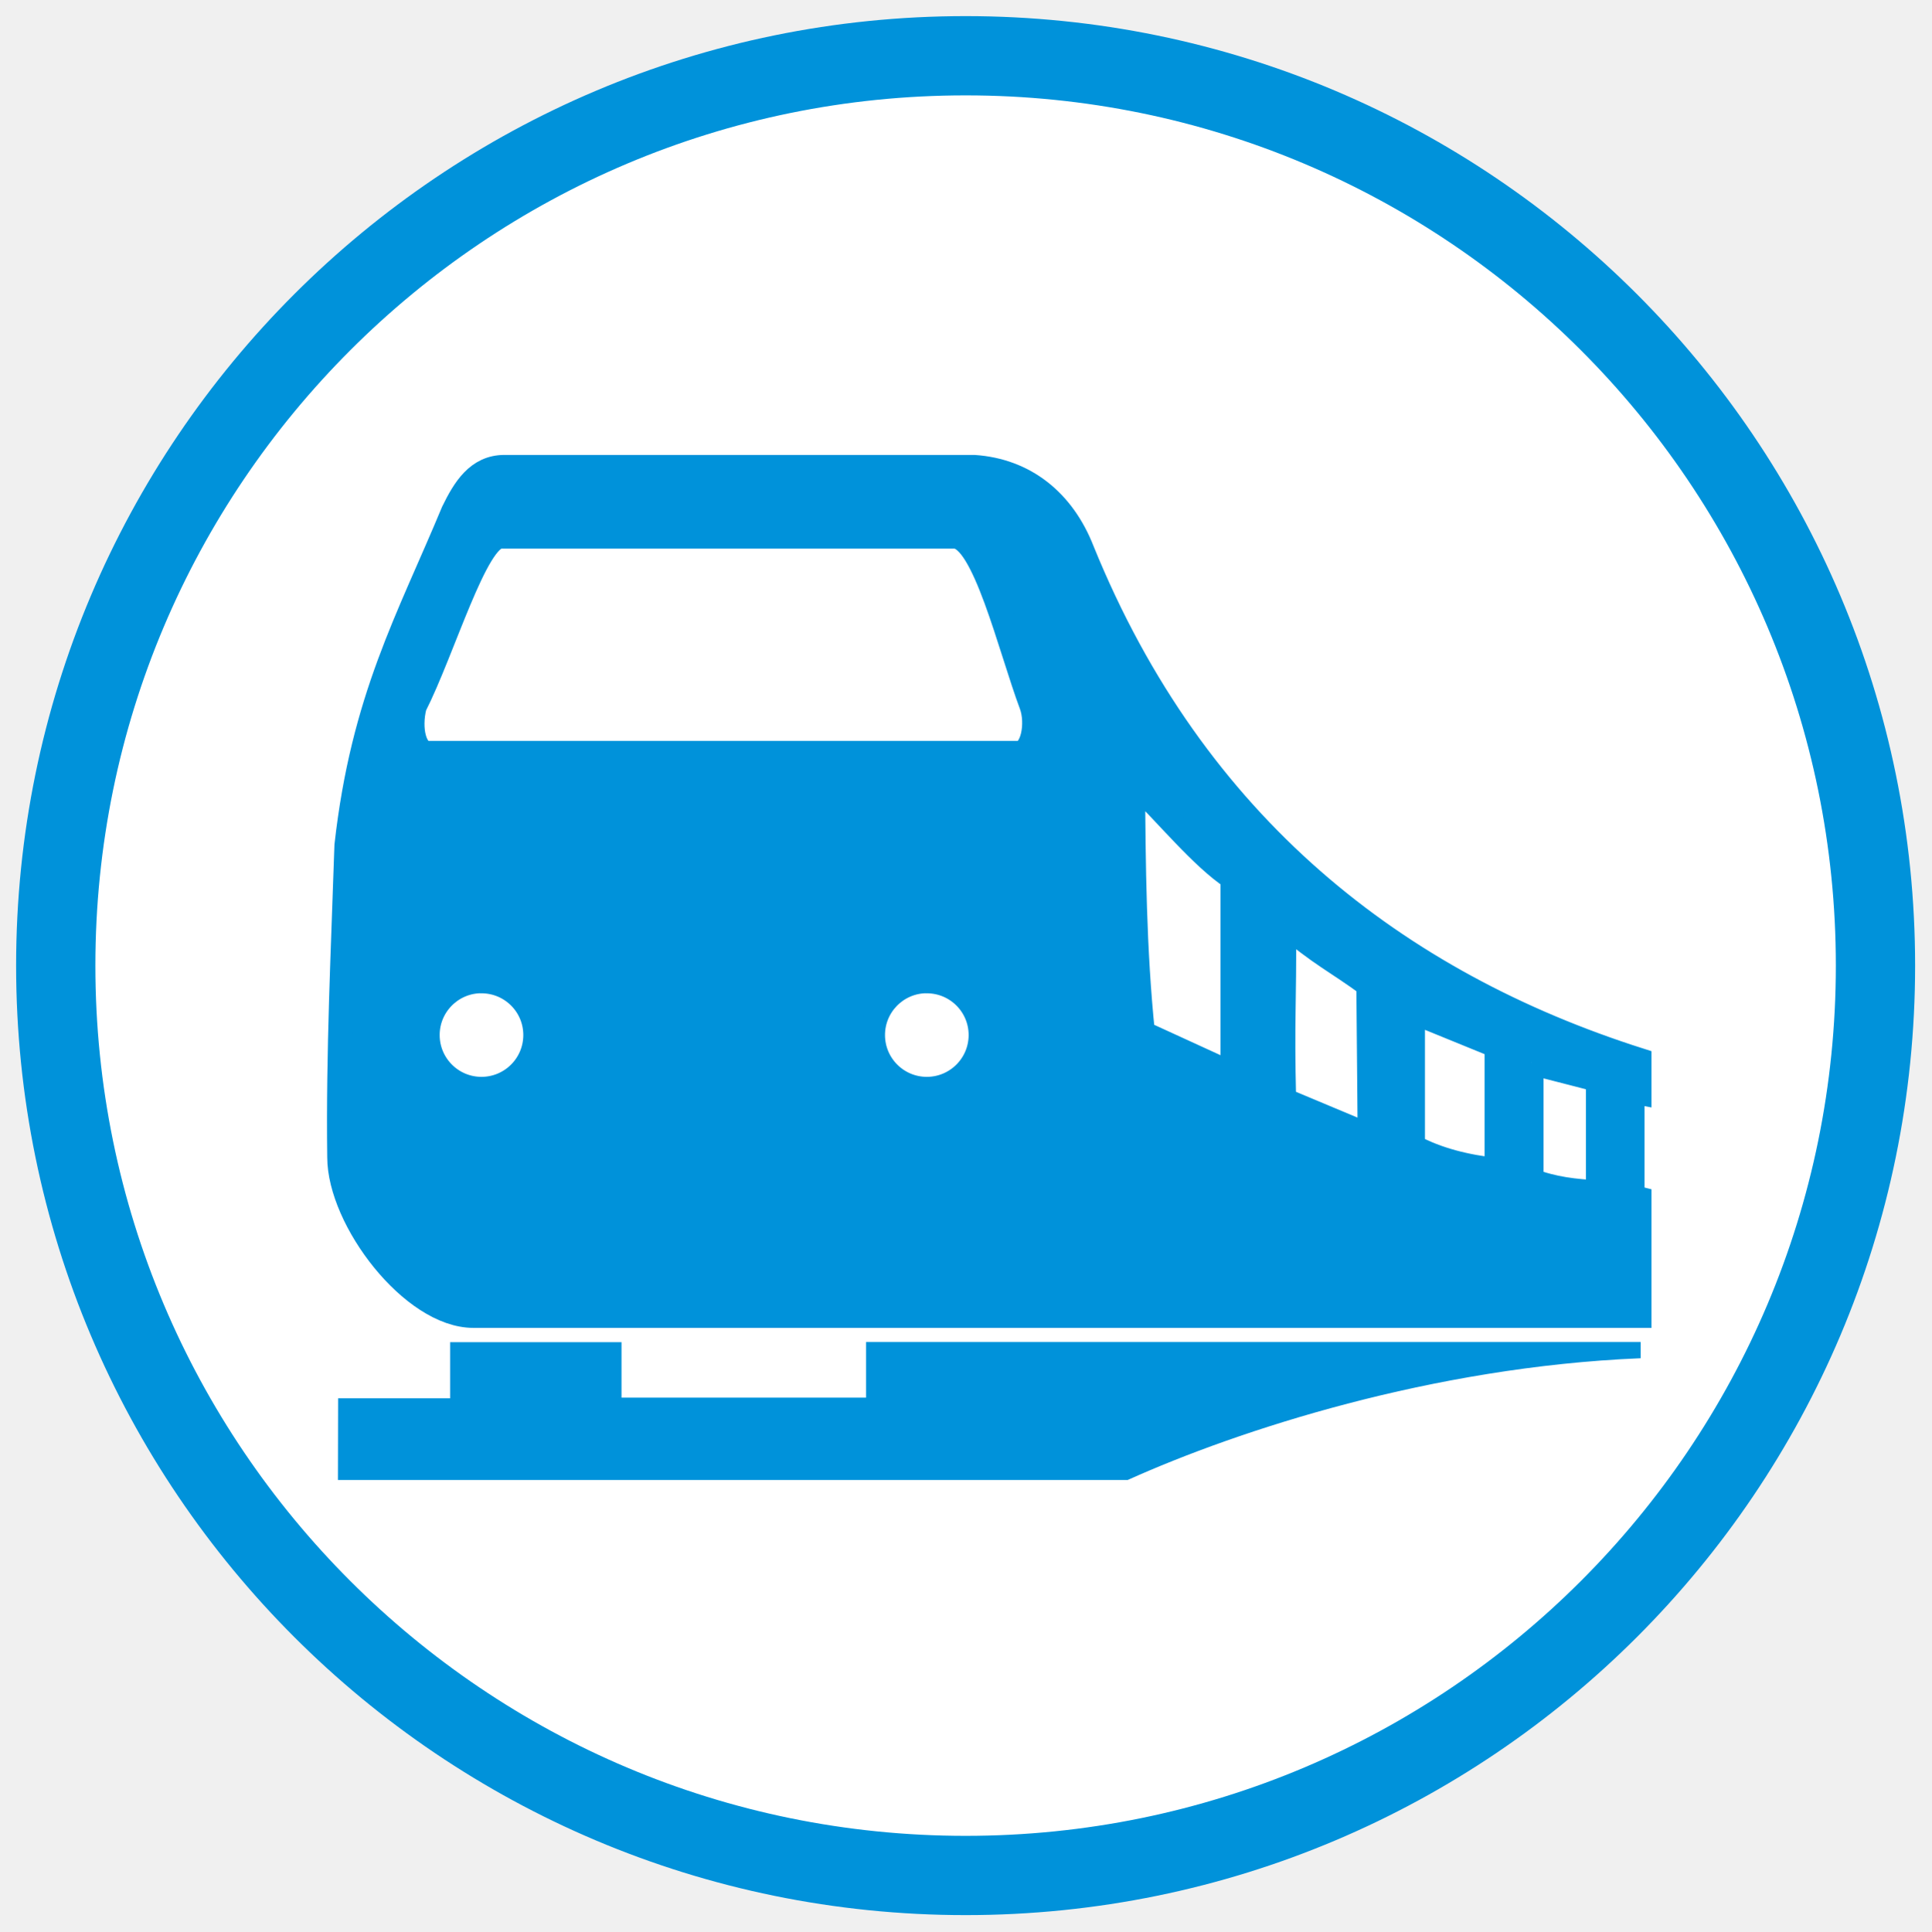
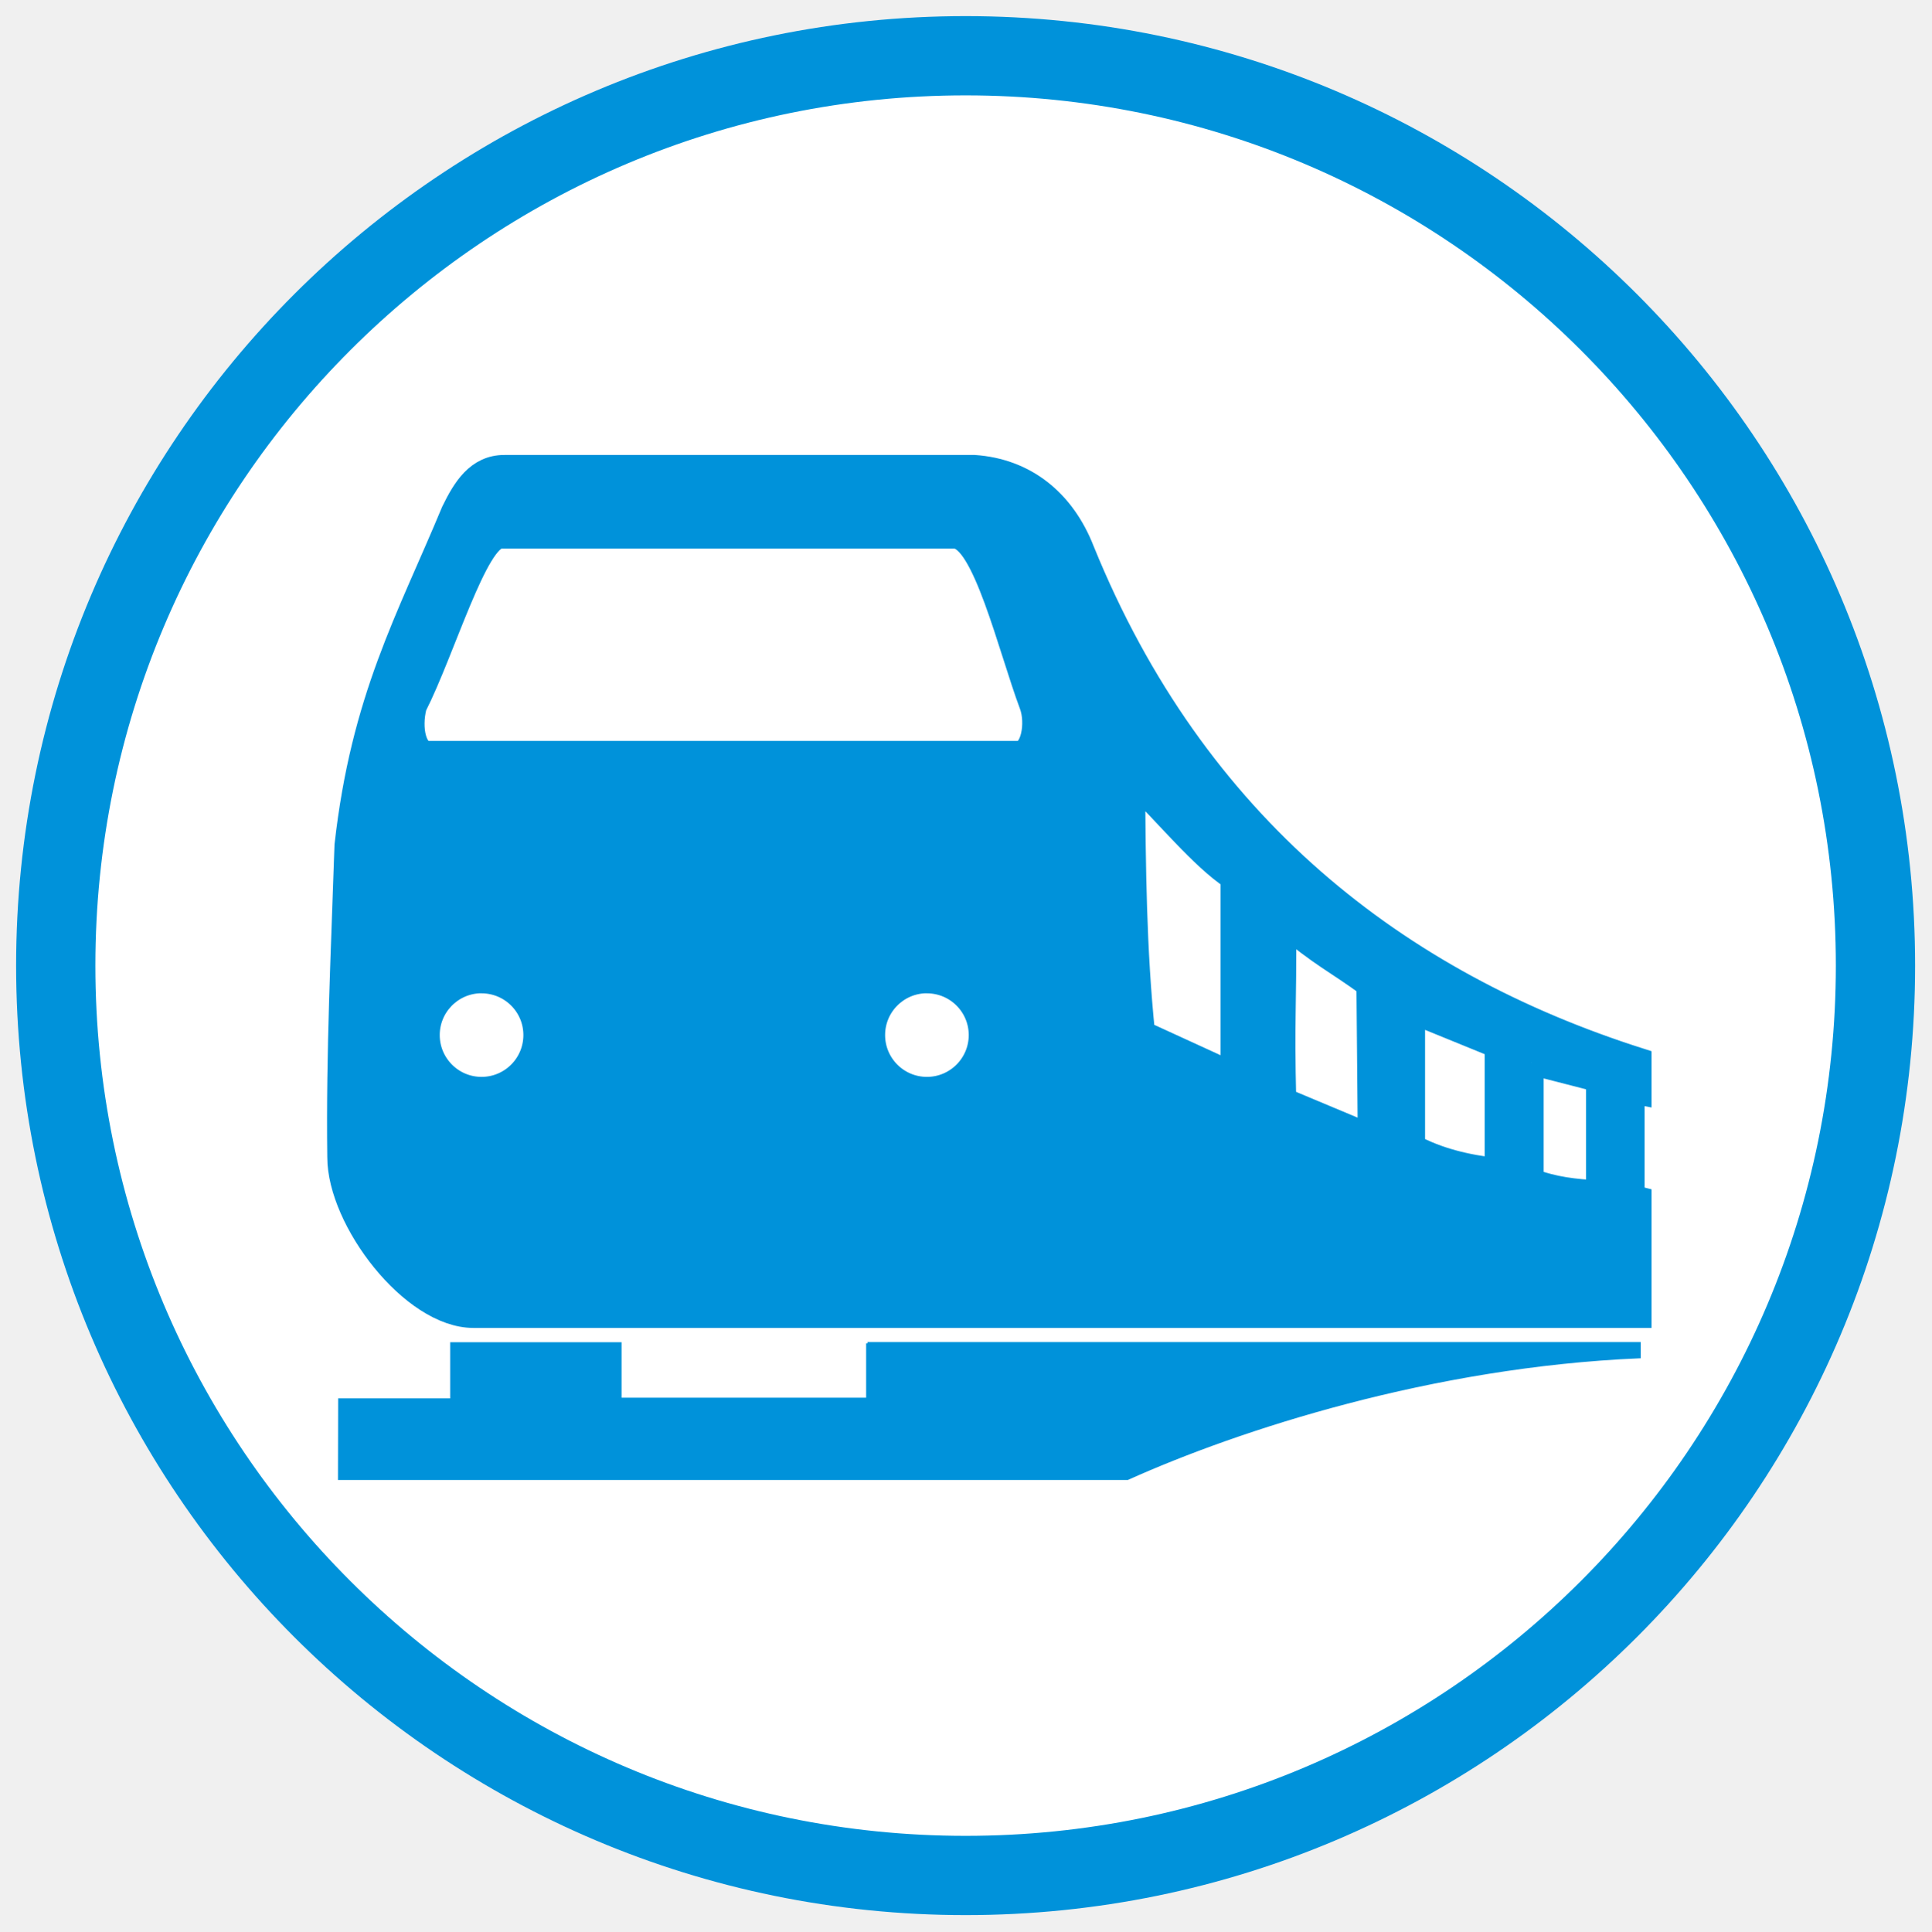
- <svg xmlns="http://www.w3.org/2000/svg" version="1.0" width="580" height="580" id="svg2">
-   <defs id="defs4">
-     <symbol viewBox="244.5 110 489 219.9" id="symbol-university">
-       <path id="path4460" d="M79,43l57,119c0,0,21-96,104-96s124,106,124,106l43-133l82-17L0,17L79,43z" />
-       <path id="path4462" d="M94,176l-21,39" stroke-width="20" stroke="#000000" fill="none" />
-       <path id="path4464" d="M300,19c0,10.5-22.6,19-50.5,19S199,29.5,199,19s22.6-19,50.5-19S300,8.5,300,19z" />
-       <path id="path4466" d="M112,216l-16-38L64,88c0,0-9-8-4-35s16-24,16-24" stroke-width="20" stroke="#000000" ill="none" />
-     </symbol>
-   </defs>
-   <g id="layer3" style="display:none;stroke:#757575;stroke-opacity:1" transform="matrix(48.14969,0,0,48.14969,-536.2733,-33.30675)">
-     <rect style="fill:none;stroke:#757575;stroke-width:0.1;stroke-miterlimit:4;stroke-dasharray:none;stroke-opacity:1;display:inline" id="rect4134" width="10" height="10" x="1" y="1" />
-     <rect style="fill:none;stroke:#757575;stroke-width:0.1;stroke-miterlimit:4;stroke-dasharray:none;stroke-opacity:1;display:inline" id="rect4136" width="8" height="8" x="2" y="2" />
+ <svg xmlns="http://www.w3.org/2000/svg" id="i" width="580" height="580" version="1.0">
+   <g id="h" transform="matrix(48.15 0 0 48.15 -536.27 -33.307)" display="none" fill="none" stroke="#757575" stroke-width=".1">
+     <rect id="c" x="1" y="1" width="10" height="10" display="inline" />
+     <rect id="d" x="2" y="2" width="8" height="8" display="inline" />
  </g>
-   <circle r="273.26" cy="290" cx="290" style="opacity:1;fill:#ffffff;fill-opacity:1;stroke:#0092da;stroke-width:23.804;stroke-miterlimit:4;stroke-dasharray:none;stroke-dashoffset:0;stroke-opacity:1" id="path3276" />
-   <g id="layer1" transform="matrix(1.00517,0,0,1.00517,93.49003,89.13272)" style="fill:#0092da;fill-opacity:1;stroke:#0092da;stroke-opacity:1">
-     <g id="g2285" transform="matrix(1.678818,0,0,1.678818,-1258.525,-55.28905)" style="fill:#0092da;fill-opacity:1;stroke:#0092da;stroke-opacity:1">
-       <path style="fill:#0092da;fill-opacity:1;fill-rule:evenodd;stroke:#0092da;stroke-width:9.068;stroke-linecap:butt;stroke-linejoin:miter;stroke-miterlimit:4;stroke-dasharray:none;stroke-opacity:1" d="m 80.5,104.906 c -10.053,0 -15.01,8.226 -19.125,16.656 -16.78,40.335 -33.696,69.831 -39.844,124.688 -1.269,38.636 -3.189,76.948 -2.688,116.469 2.01e-4,23.372 27.252,59.25 50.094,59.25 l 435.562,0 0,-43.688 c -0.873,-0.213 -1.727,-0.445 -2.594,-0.688 l 0,-39.438 2.594,0.5 0,-12.219 C 414.365,297.725 338.341,239.367 296.406,136.156 c -7.259,-18.606 -21.545,-29.971 -40.438,-31.25 l -175.469,0 z m -1.406,25.938 169.562,0 c 11.036,1e-5 20.755,41.618 28.719,62.906 2.535,6.918 0.544,18 -4.812,18 l -220.594,0 c -5.075,9e-5 -7.161,-9.066 -5.031,-17.469 10.724,-21.14 22.967,-63.438 32.156,-63.438 z M 315.312,222.312 c 12.408,12.028 25.746,28.549 37.25,36.094 l 0,73.281 L 319,316.312 c -3.191,-30.934 -3.497,-62.465 -3.688,-94 z M 371.75,275.5 c 13.876,11.784 19.569,14.107 31.562,22.875 l 0.5,56.406 -32.062,-13.438 c -0.744,-30.934 0.19,-34.309 0,-65.844 z M 70.906,296.969 c 0.343,-0.017 0.684,0 1.031,0 11.128,9e-5 20.156,8.998 20.156,20.125 1.65e-4,11.127 -9.029,20.156 -20.156,20.156 -11.127,9e-5 -20.156,-9.029 -20.156,-20.156 1.34e-4,-10.78 8.479,-19.587 19.125,-20.125 z m 166.375,0 c 0.343,-0.017 0.684,0 1.031,0 11.128,9e-5 20.156,8.998 20.156,20.125 2.1e-4,11.127 -9.029,20.156 -20.156,20.156 -11.127,9e-5 -20.156,-9.029 -20.156,-20.156 2e-4,-10.78 8.479,-19.587 19.125,-20.125 z m 182.594,11.438 31.344,12.781 0,46.375 c -11.494,-1.255 -22.153,-3.902 -31.344,-8.844 l 0,-50.312 z m 44.312,19.031 24.906,6.406 0,42.031 c -8.492,-0.38 -16.872,-1.34 -24.906,-4.469 l 0,-43.969 z" id="path2251" transform="matrix(0.4763882,0,0,0.4763882,745.6667,13.2617)" />
-       <path style="fill:#0092da;fill-opacity:1;fill-rule:evenodd;stroke:#0092da;stroke-width:1px;stroke-linecap:butt;stroke-linejoin:miter;stroke-opacity:1" d="m 216.125,432.281 0,20.781 -92.375,0 0,-20.719 -63.031,0 0,20.969 -41.844,0 -0.062,29.5 294.469,0 C 354.718,464.149 427.111,440.619 504.5,437.363 l 0,-5.082 -288.375,0 z" transform="matrix(0.4763882,0,0,0.4763882,745.6667,13.2617)" id="path2283" />
+   <circle id="f" cx="290" cy="290" r="273.26" fill="#fff" stroke="#0092da" stroke-width="23.804" />
+   <g id="g" transform="matrix(1.0052 0 0 1.0052 93.49 89.133)" fill="#0092da" stroke="#0092da">
+     <g id="b" transform="matrix(1.6788 0 0 1.6788 -1258.5 -55.289)" fill="#0092da" fill-rule="evenodd" stroke="#0092da">
+       <path id="j" transform="matrix(.47639 0 0 .47639 745.67 13.262)" d="m80.5 104.91c-10.053 0-15.01 8.226-19.125 16.656-16.78 40.335-33.696 69.831-39.844 124.69-1.269 38.636-3.189 76.948-2.688 116.47 2.01e-4 23.372 27.252 59.25 50.094 59.25h435.56v-43.688c-0.873-0.213-1.728-0.445-2.594-0.688v-39.438l2.594 0.5v-12.219c-90.135-28.712-166.16-87.07-208.09-190.28-7.258-18.606-21.545-29.971-40.438-31.25h-175.47zm-1.406 25.938h169.56c11.036 1e-5 20.755 41.618 28.719 62.906 2.535 6.918 0.544 18-4.812 18h-220.59c-5.075 9e-5 -7.161-9.066-5.031-17.469 10.724-21.14 22.967-63.438 32.156-63.438zm236.22 91.469c12.408 12.028 25.746 28.549 37.25 36.094v73.281l-33.562-15.375c-3.191-30.934-3.497-62.465-3.688-94zm56.438 53.188c13.876 11.784 19.569 14.107 31.562 22.875l0.5 56.406-32.062-13.438c-0.744-30.934 0.19-34.309 0-65.844zm-300.84 21.469c0.343-0.017 0.684 0 1.031 0 11.128 9e-5 20.156 8.998 20.156 20.125 1.65e-4 11.127-9.029 20.156-20.156 20.156-11.127 9e-5 -20.156-9.029-20.156-20.156 1.34e-4 -10.78 8.479-19.587 19.125-20.125zm166.38 0c0.343-0.017 0.684 0 1.031 0 11.128 9e-5 20.156 8.998 20.156 20.125 2.1e-4 11.127-9.029 20.156-20.156 20.156-11.127 9e-5 -20.156-9.029-20.156-20.156 2e-4 -10.78 8.479-19.587 19.125-20.125zm182.59 11.438 31.344 12.781v46.375c-11.494-1.255-22.153-3.902-31.344-8.844v-50.312zm44.312 19.031 24.906 6.406v42.031c-8.492-0.38-16.872-1.34-24.906-4.469v-43.969z" stroke-width="9.068" />
+       <path id="a" transform="matrix(.47639 0 0 .47639 745.67 13.262)" d="m216.12 432.28v20.781h-92.375v-20.719h-63.031v20.969h-41.844l-0.062 29.5h294.47c41.437-18.663 113.83-42.194 191.22-45.449v-5.082h-288.38z" stroke-width="1px" />
    </g>
  </g>
</svg>
